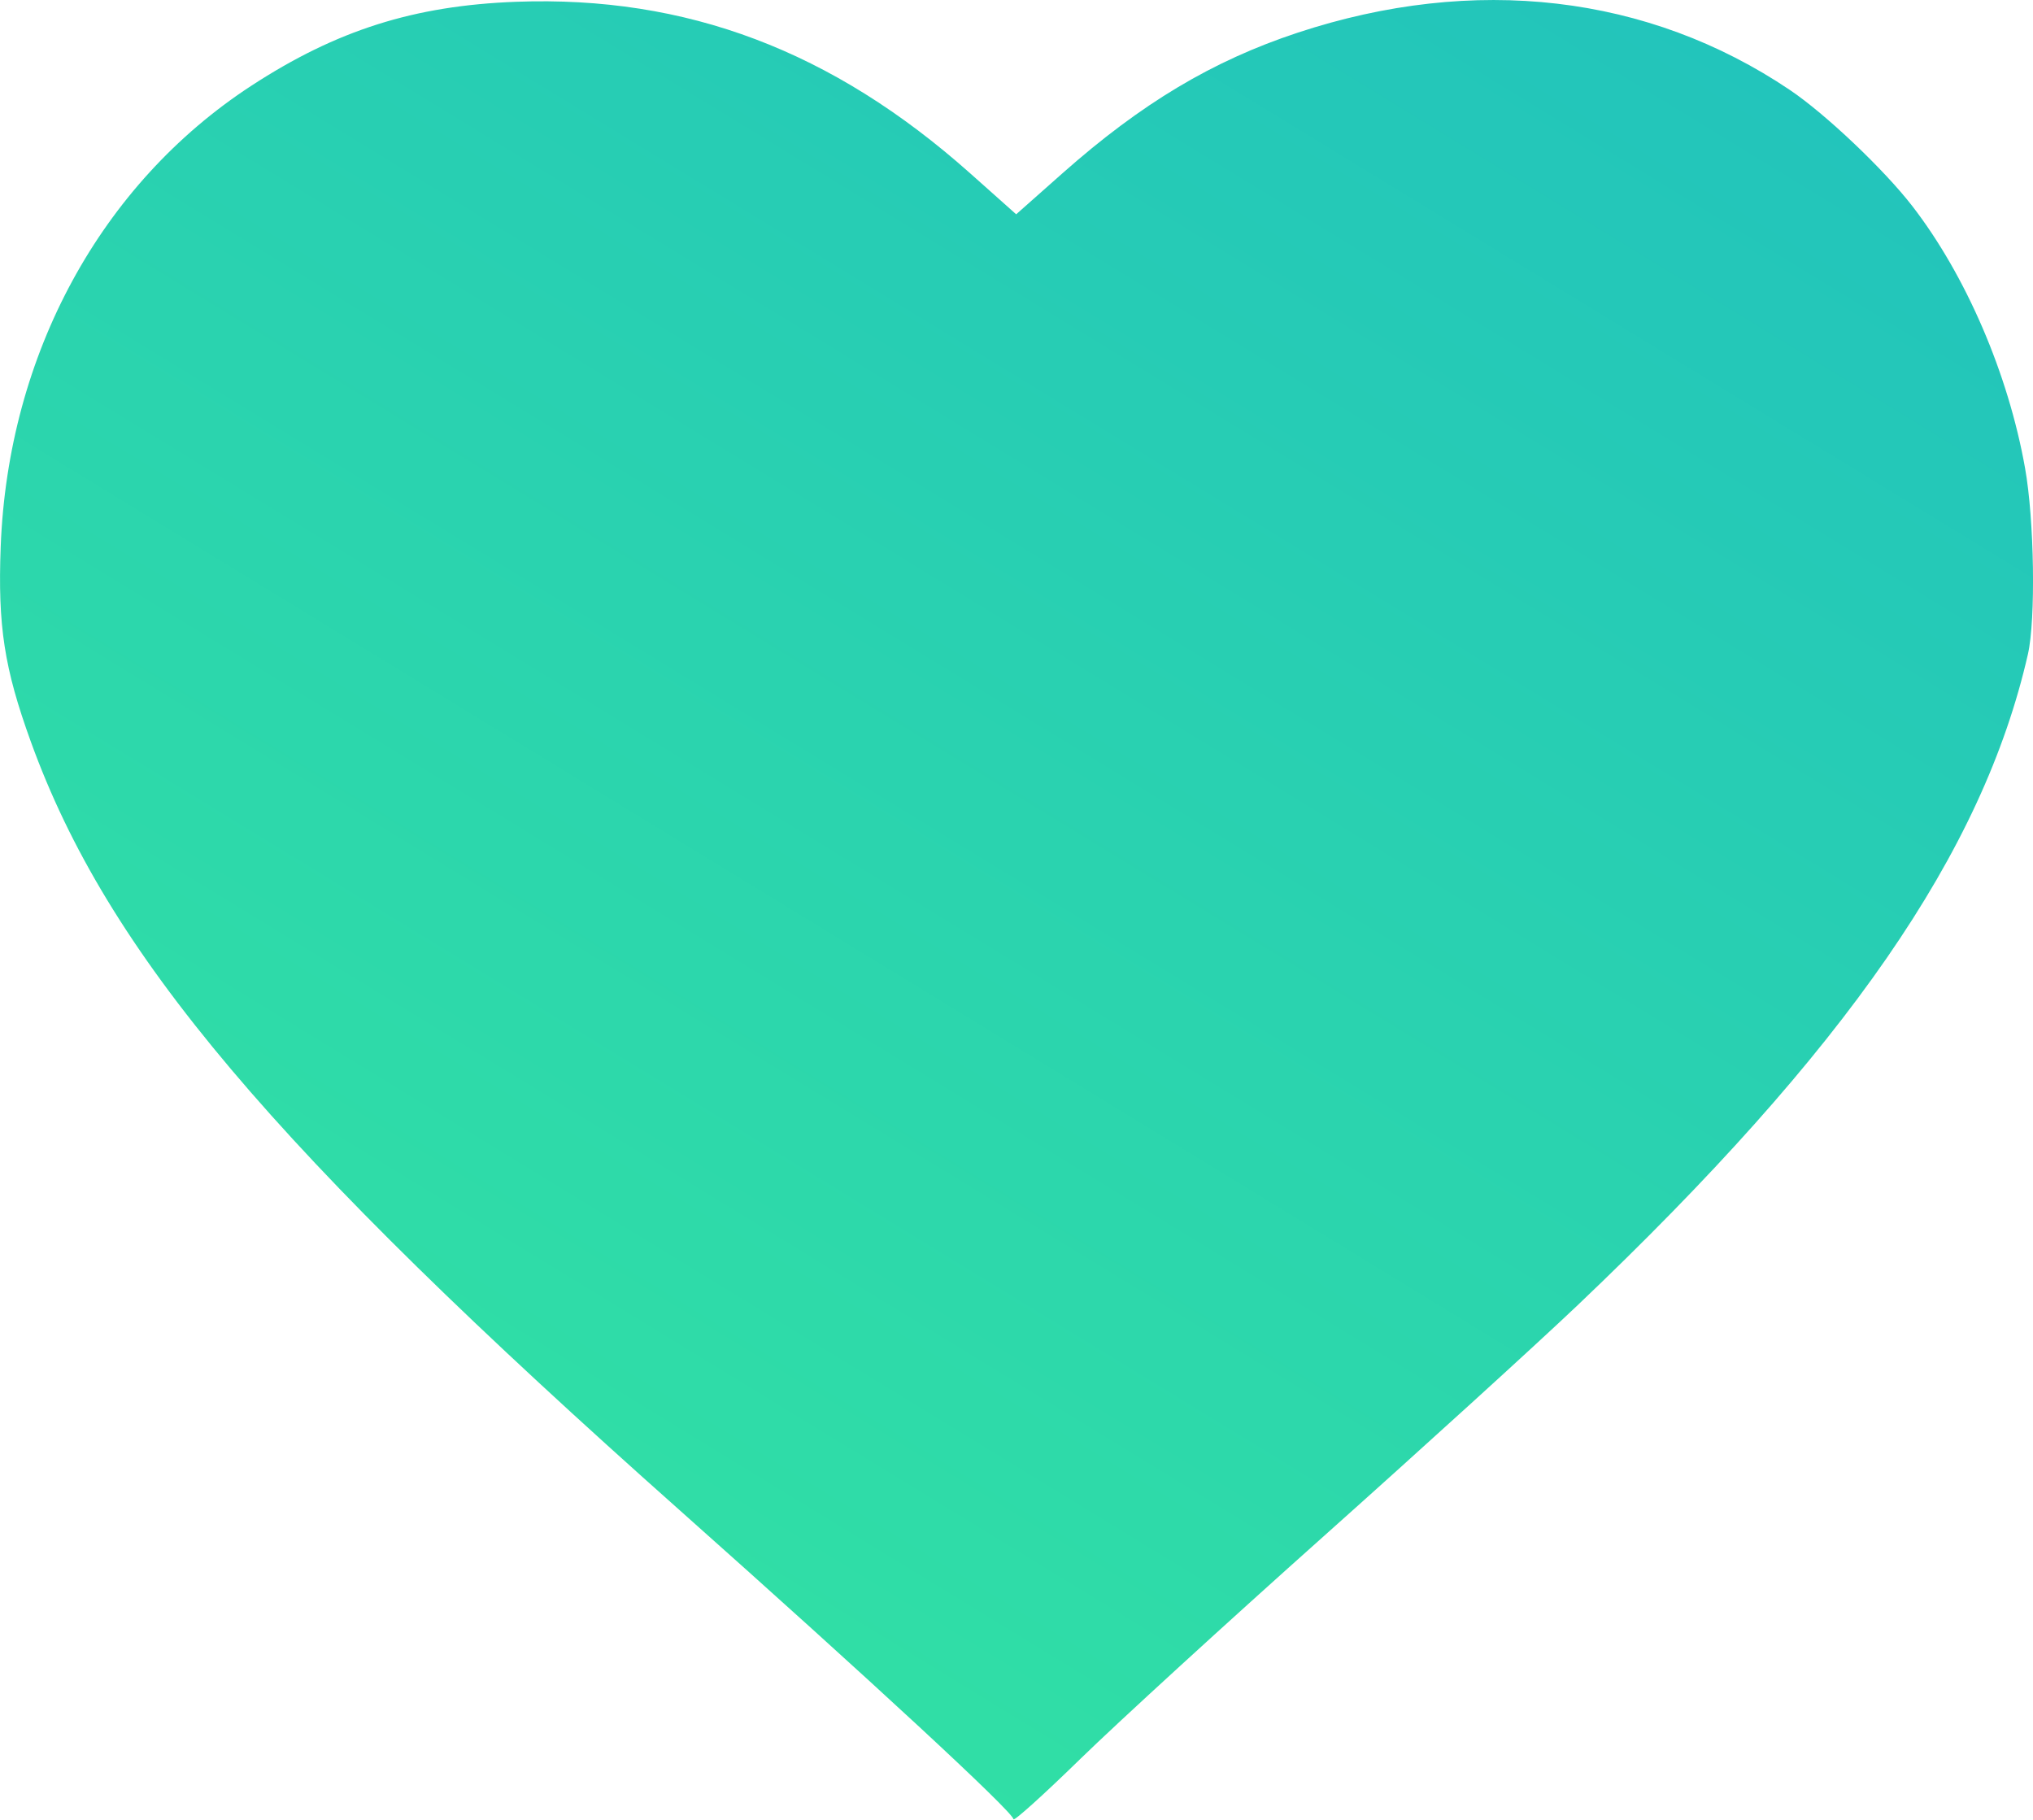
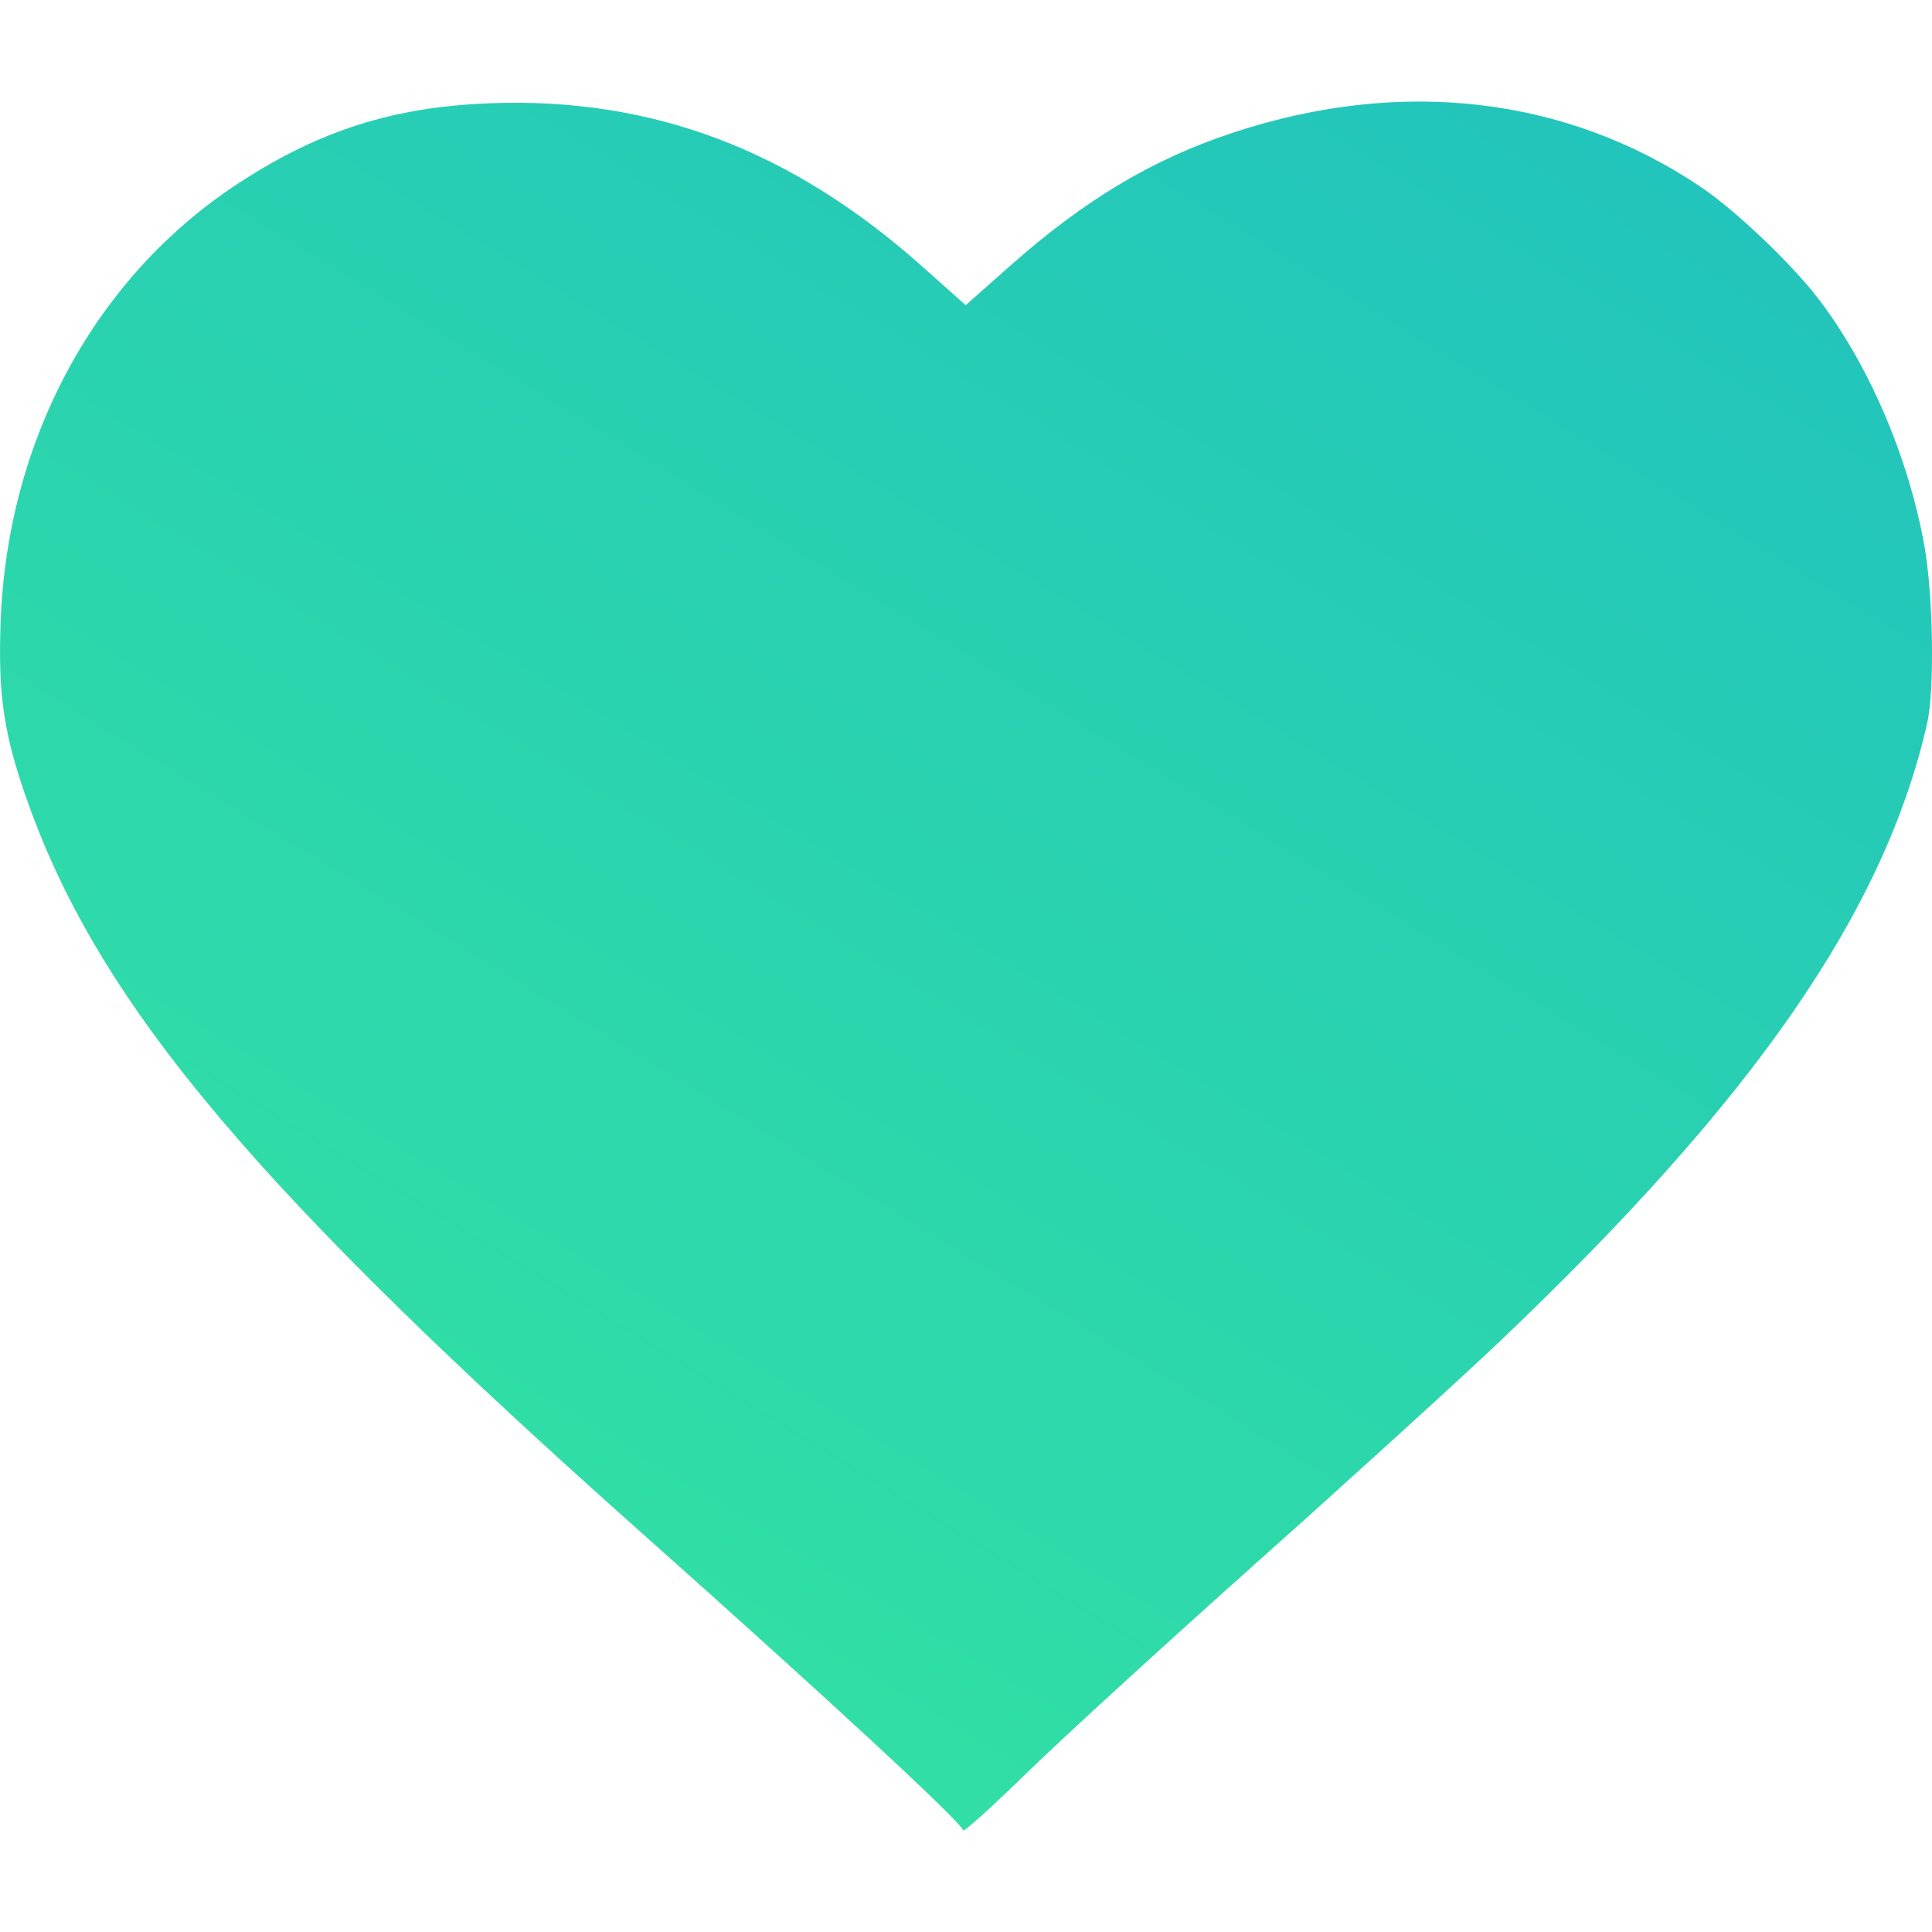
- <svg xmlns="http://www.w3.org/2000/svg" xmlns:xlink="http://www.w3.org/1999/xlink" version="1.1" id="svg9" width="32" height="28.636" viewBox="0 0 32 28.636" xml:space="preserve">
+ <svg xmlns="http://www.w3.org/2000/svg" xmlns:xlink="http://www.w3.org/1999/xlink" version="1.1" id="svg9" width="24" height="24" viewBox="0 0 32 28.636" xml:space="preserve">
  <defs id="defs13">
    <linearGradient id="linearGradient12663">
      <stop style="stop-color:#36e99d;stop-opacity:1;" offset="0" id="stop12659" />
      <stop style="stop-color:#21c2bd;stop-opacity:1;" offset="1" id="stop12661" />
    </linearGradient>
    <linearGradient xlink:href="#linearGradient12663" id="linearGradient2863" gradientUnits="userSpaceOnUse" gradientTransform="matrix(0.4677804,0,0,0.4677804,-4.71395,-33.26885)" x1="13.044" y1="142.28" x2="62.001" y2="62.168" />
  </defs>
  <path style="fill:url(#linearGradient2863);fill-opacity:1;stroke-width:0.077" d="m 15.951,28.633 c 0,-0.109 -2.274,-2.213 -5.241,-4.852 C 4.276,18.061 1.688,14.997 0.485,11.673 c -0.419,-1.157 -0.521,-1.82 -0.474,-3.068 0.115,-3.025 1.576,-5.711 3.946,-7.256 1.341,-0.874 2.562,-1.261 4.168,-1.321 2.679,-0.099 4.977,0.769 7.147,2.701 l 0.723,0.644 0.729,-0.646 c 1.242,-1.1 2.362,-1.77 3.7,-2.212 2.782,-0.919 5.519,-0.601 7.749,0.901 0.561,0.378 1.479,1.249 1.926,1.826 0.845,1.093 1.512,2.641 1.776,4.126 0.146,0.817 0.169,2.383 0.045,2.929 -0.711,3.121 -2.859,6.225 -7.088,10.247 -0.664,0.631 -2.457,2.262 -3.983,3.624 -1.527,1.362 -3.253,2.941 -3.836,3.509 -0.583,0.569 -1.06,0.999 -1.06,0.956 z" id="path12657-9" />
</svg>
